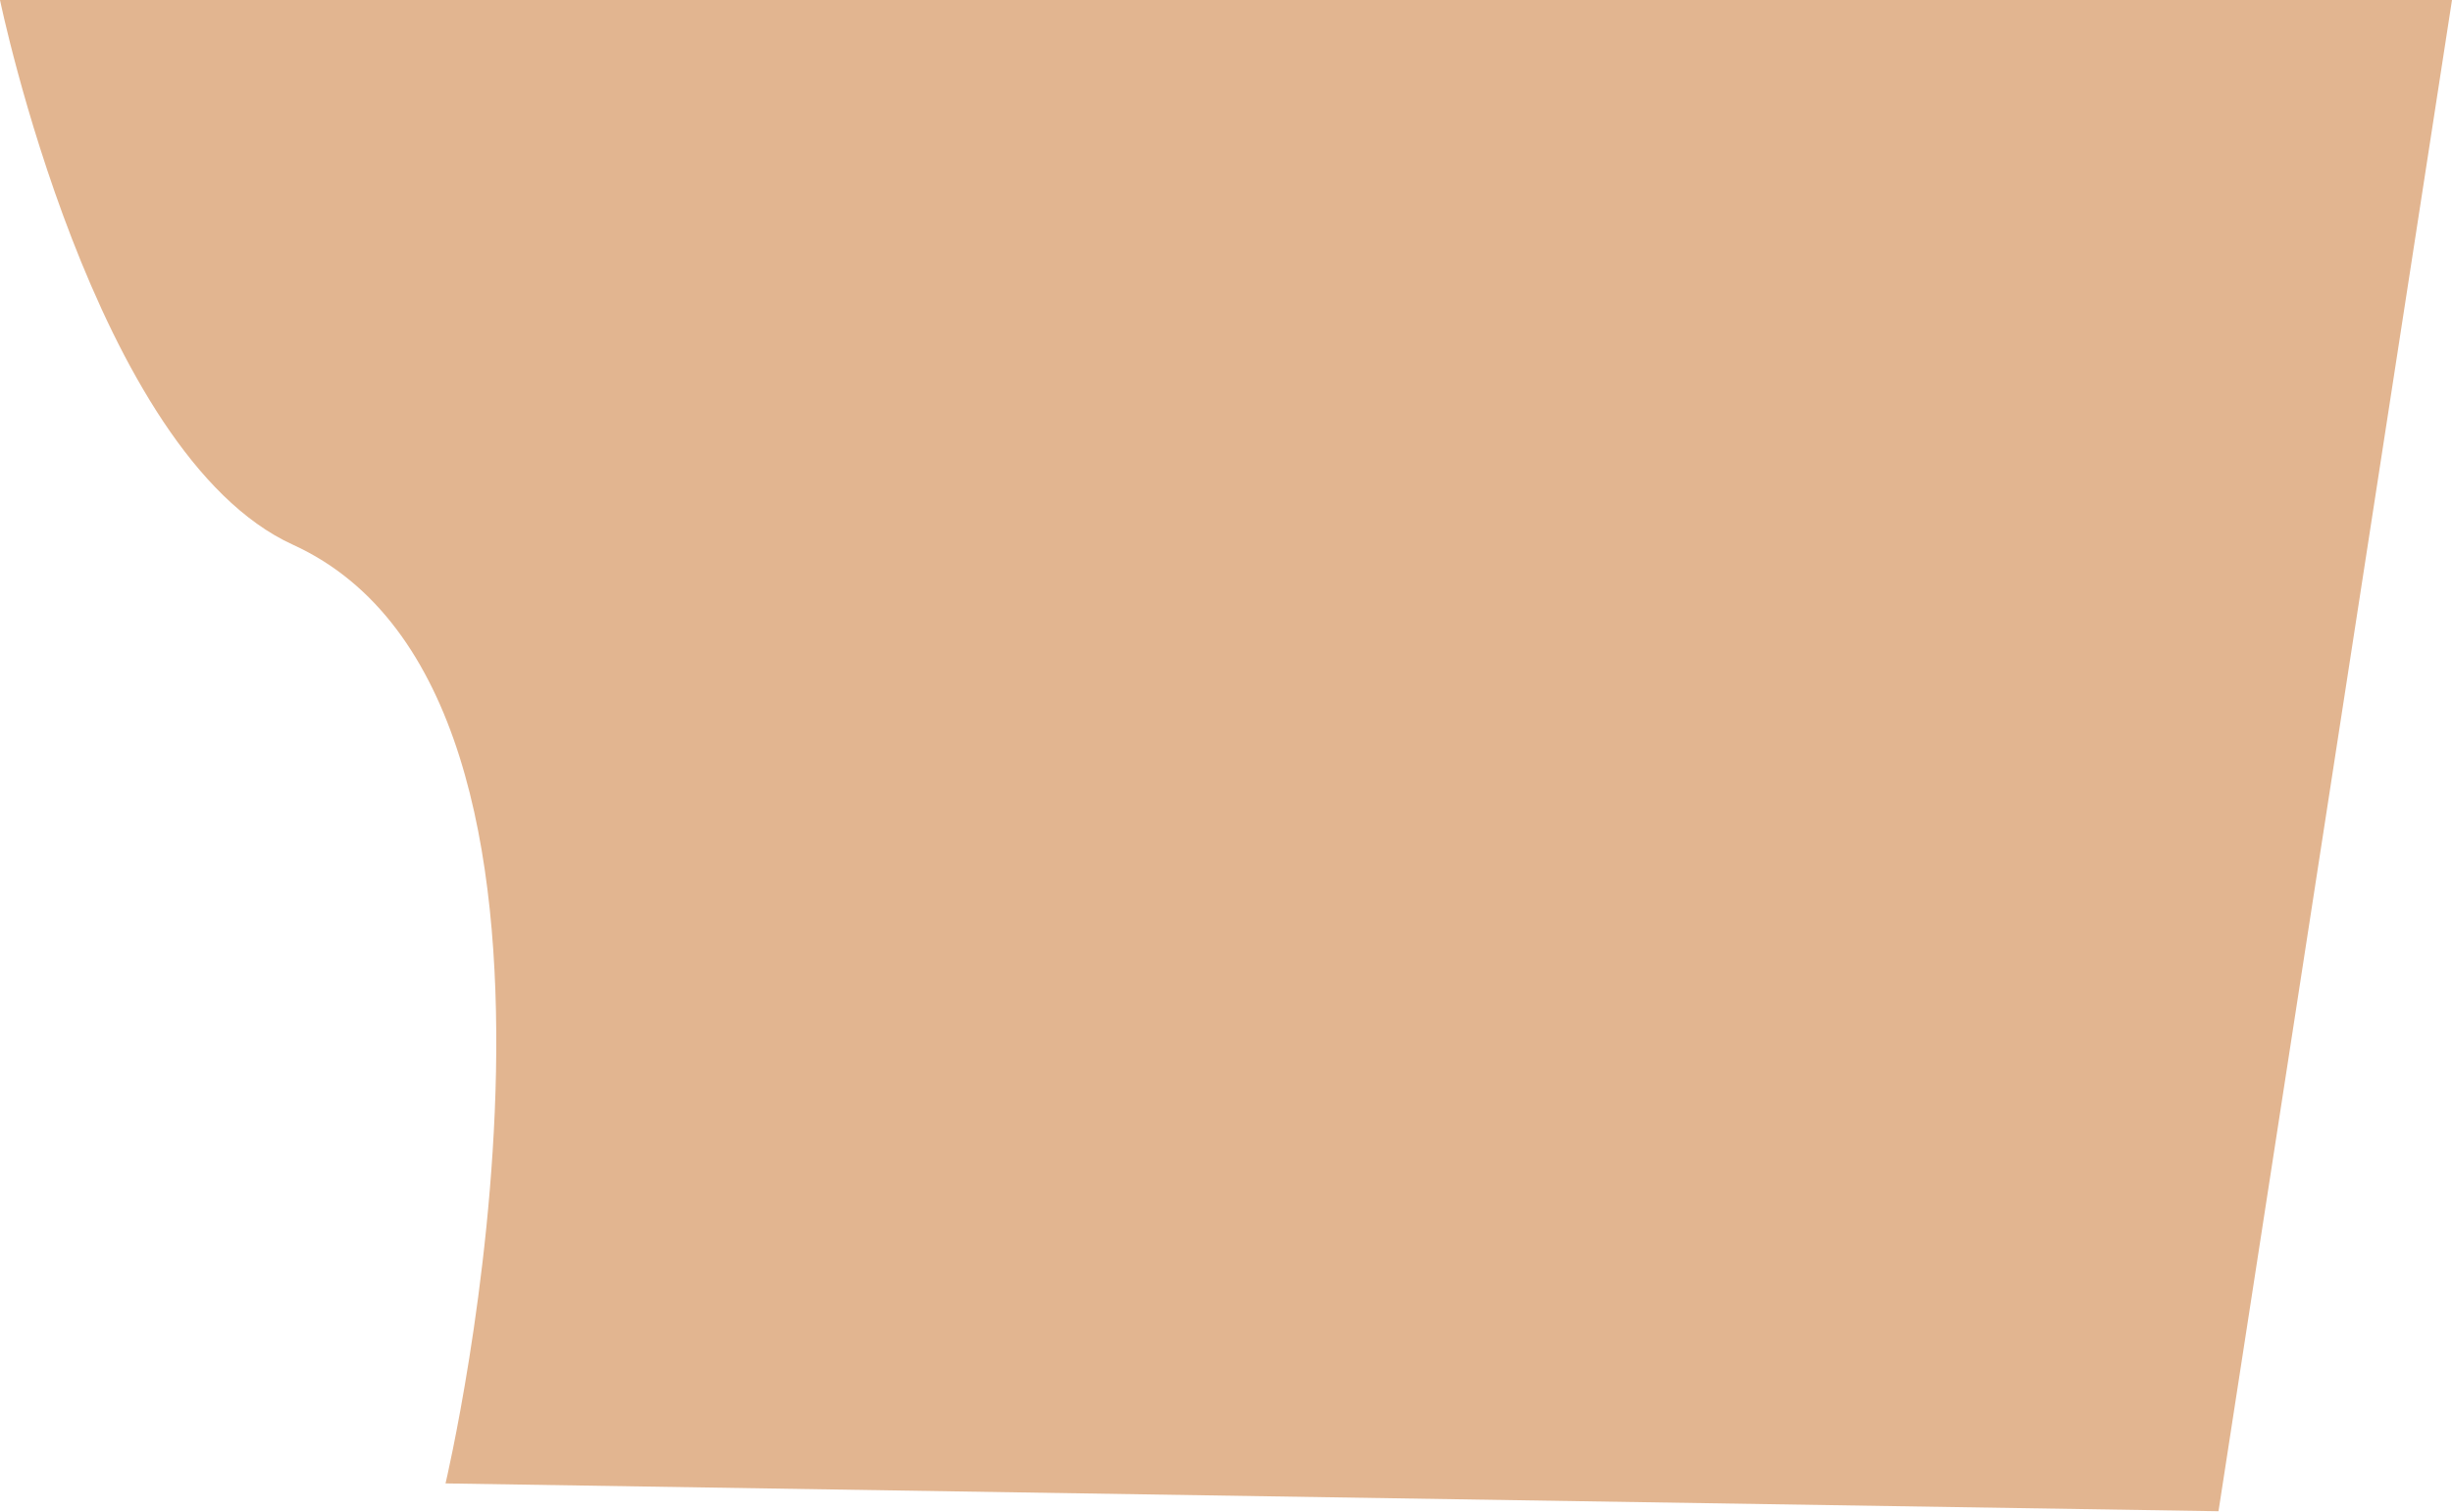
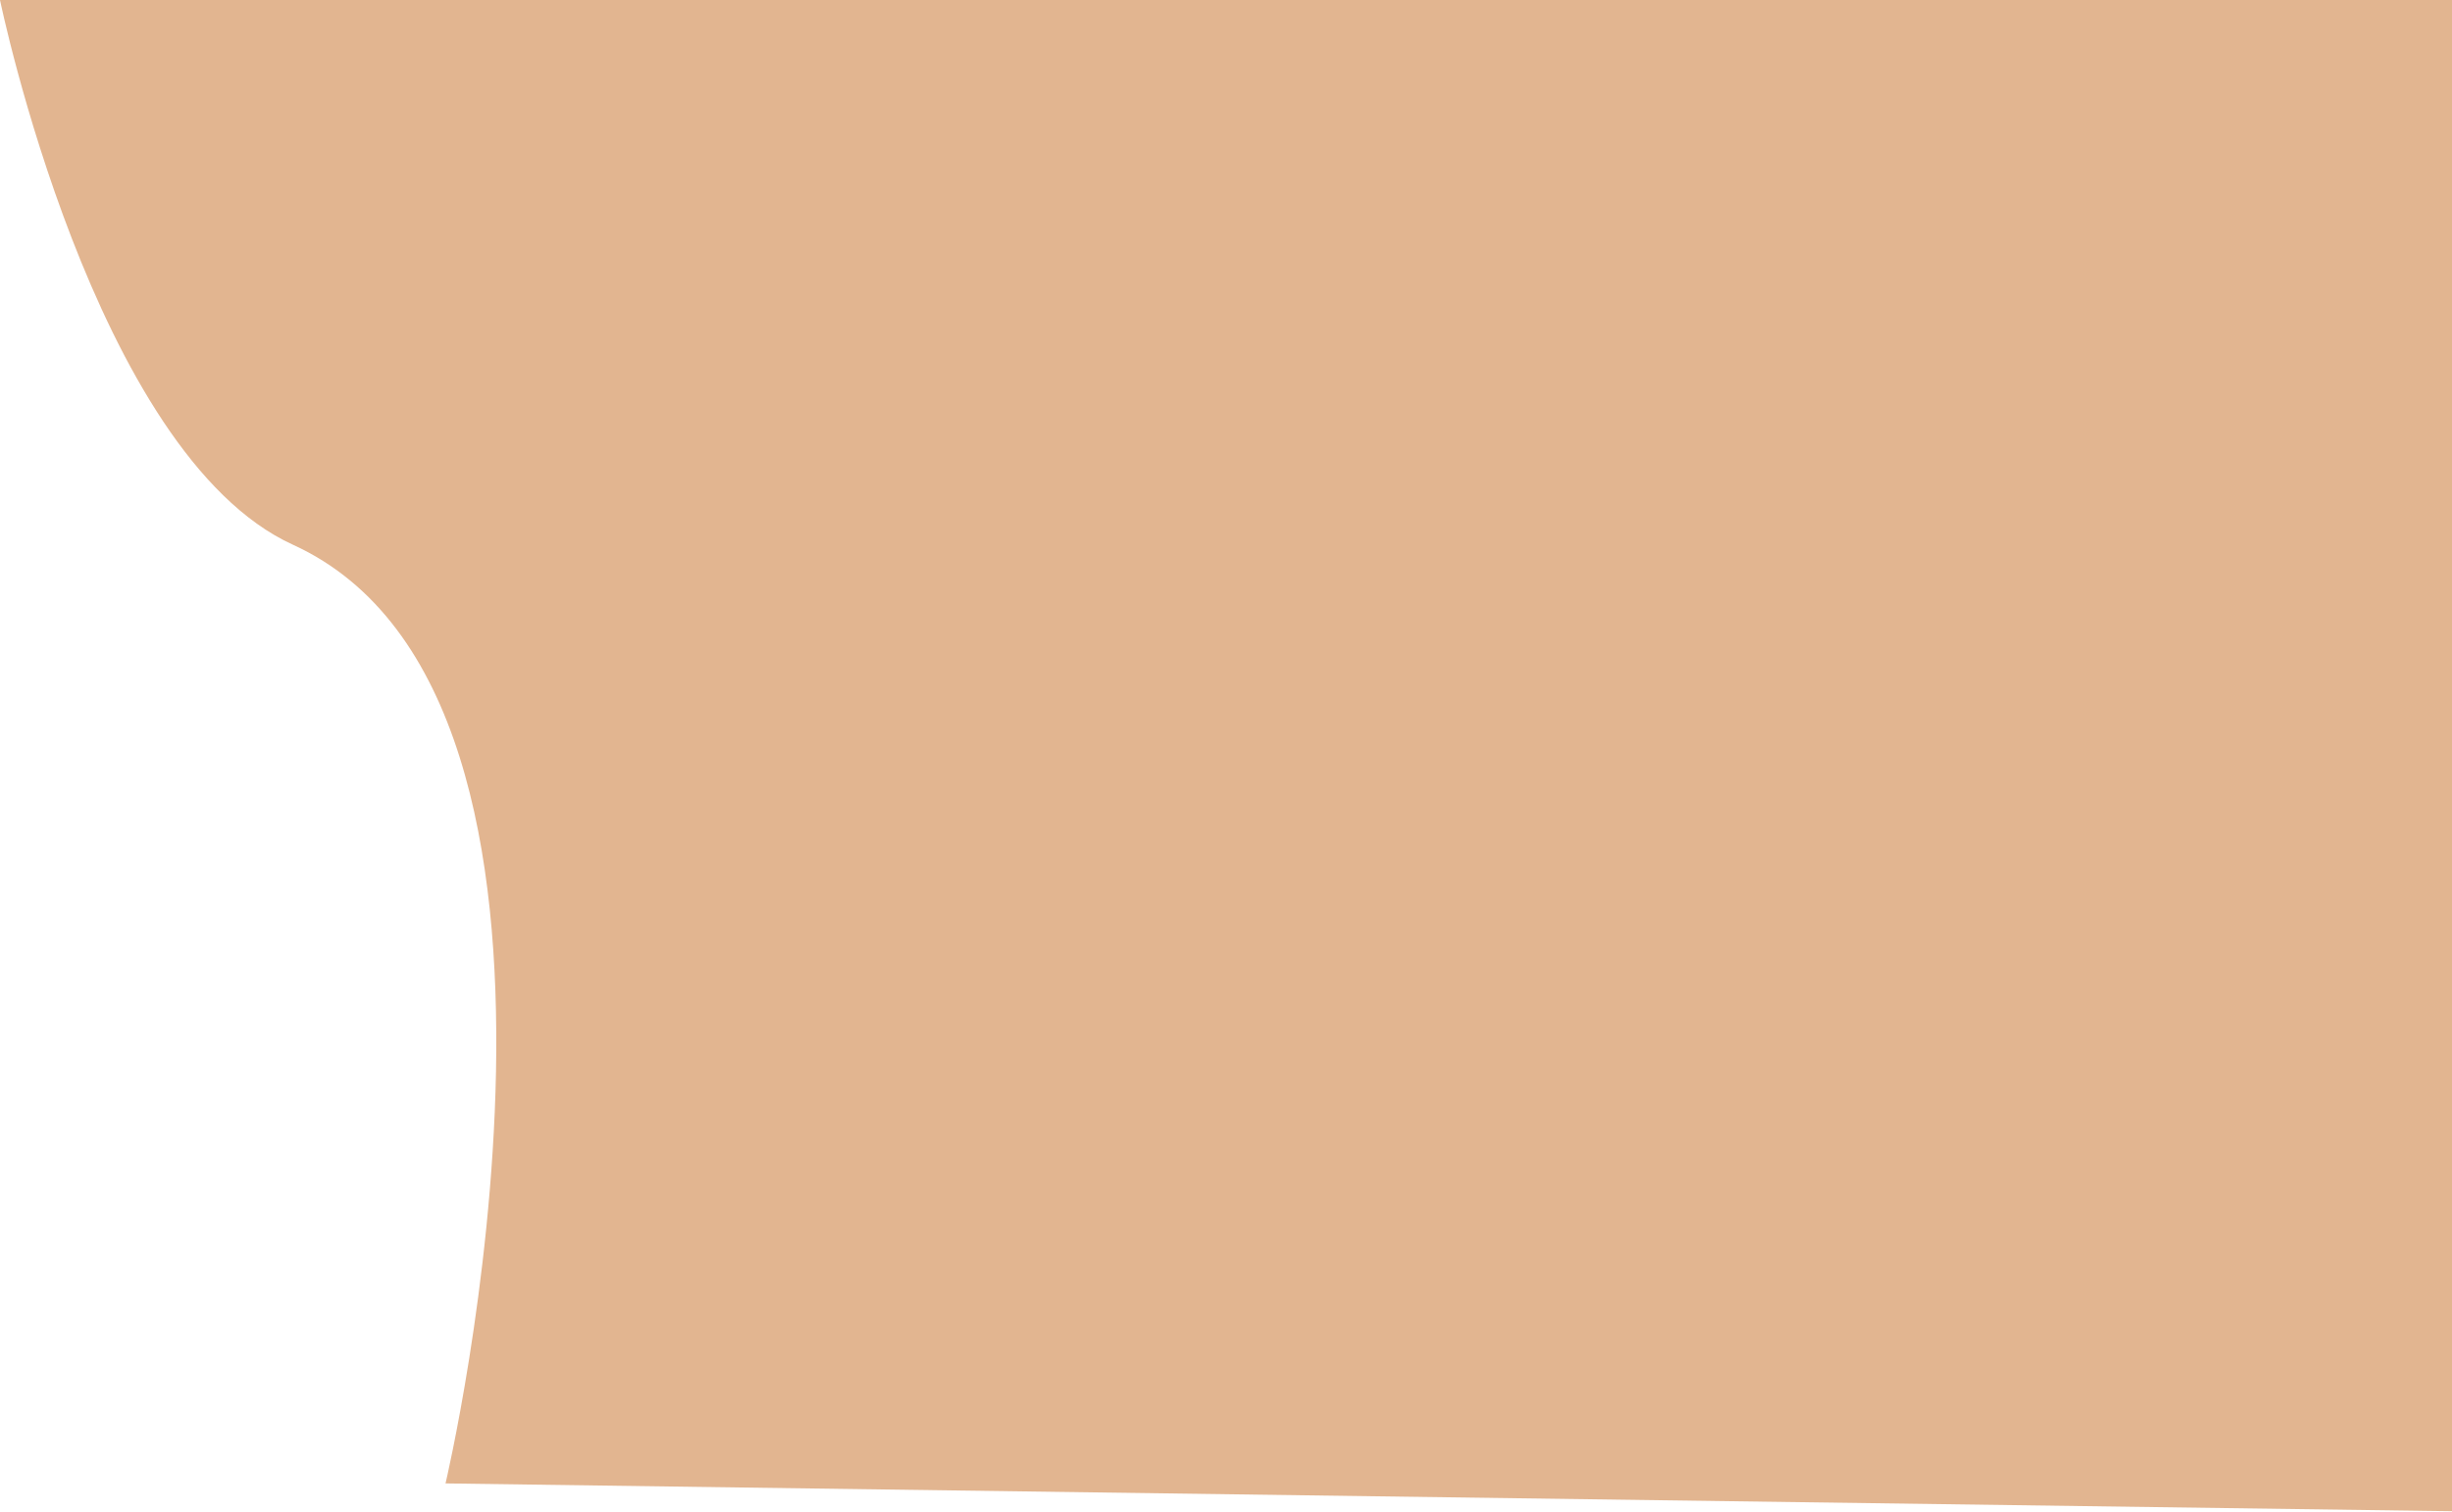
<svg xmlns="http://www.w3.org/2000/svg" width="837" height="516" viewBox="0 0 837 516" fill="none">
-   <path d="M0 0H837L757.292 516L152.084 506.5C152.084 506.5 215.381 238.6 100 186C32 155 0 0 0 0Z" fill="#E2B590" />
+   <path d="M0 0H837V516L152.084 506.5C152.084 506.5 215.381 238.6 100 186C32 155 0 0 0 0Z" fill="#E2B590" />
</svg>
